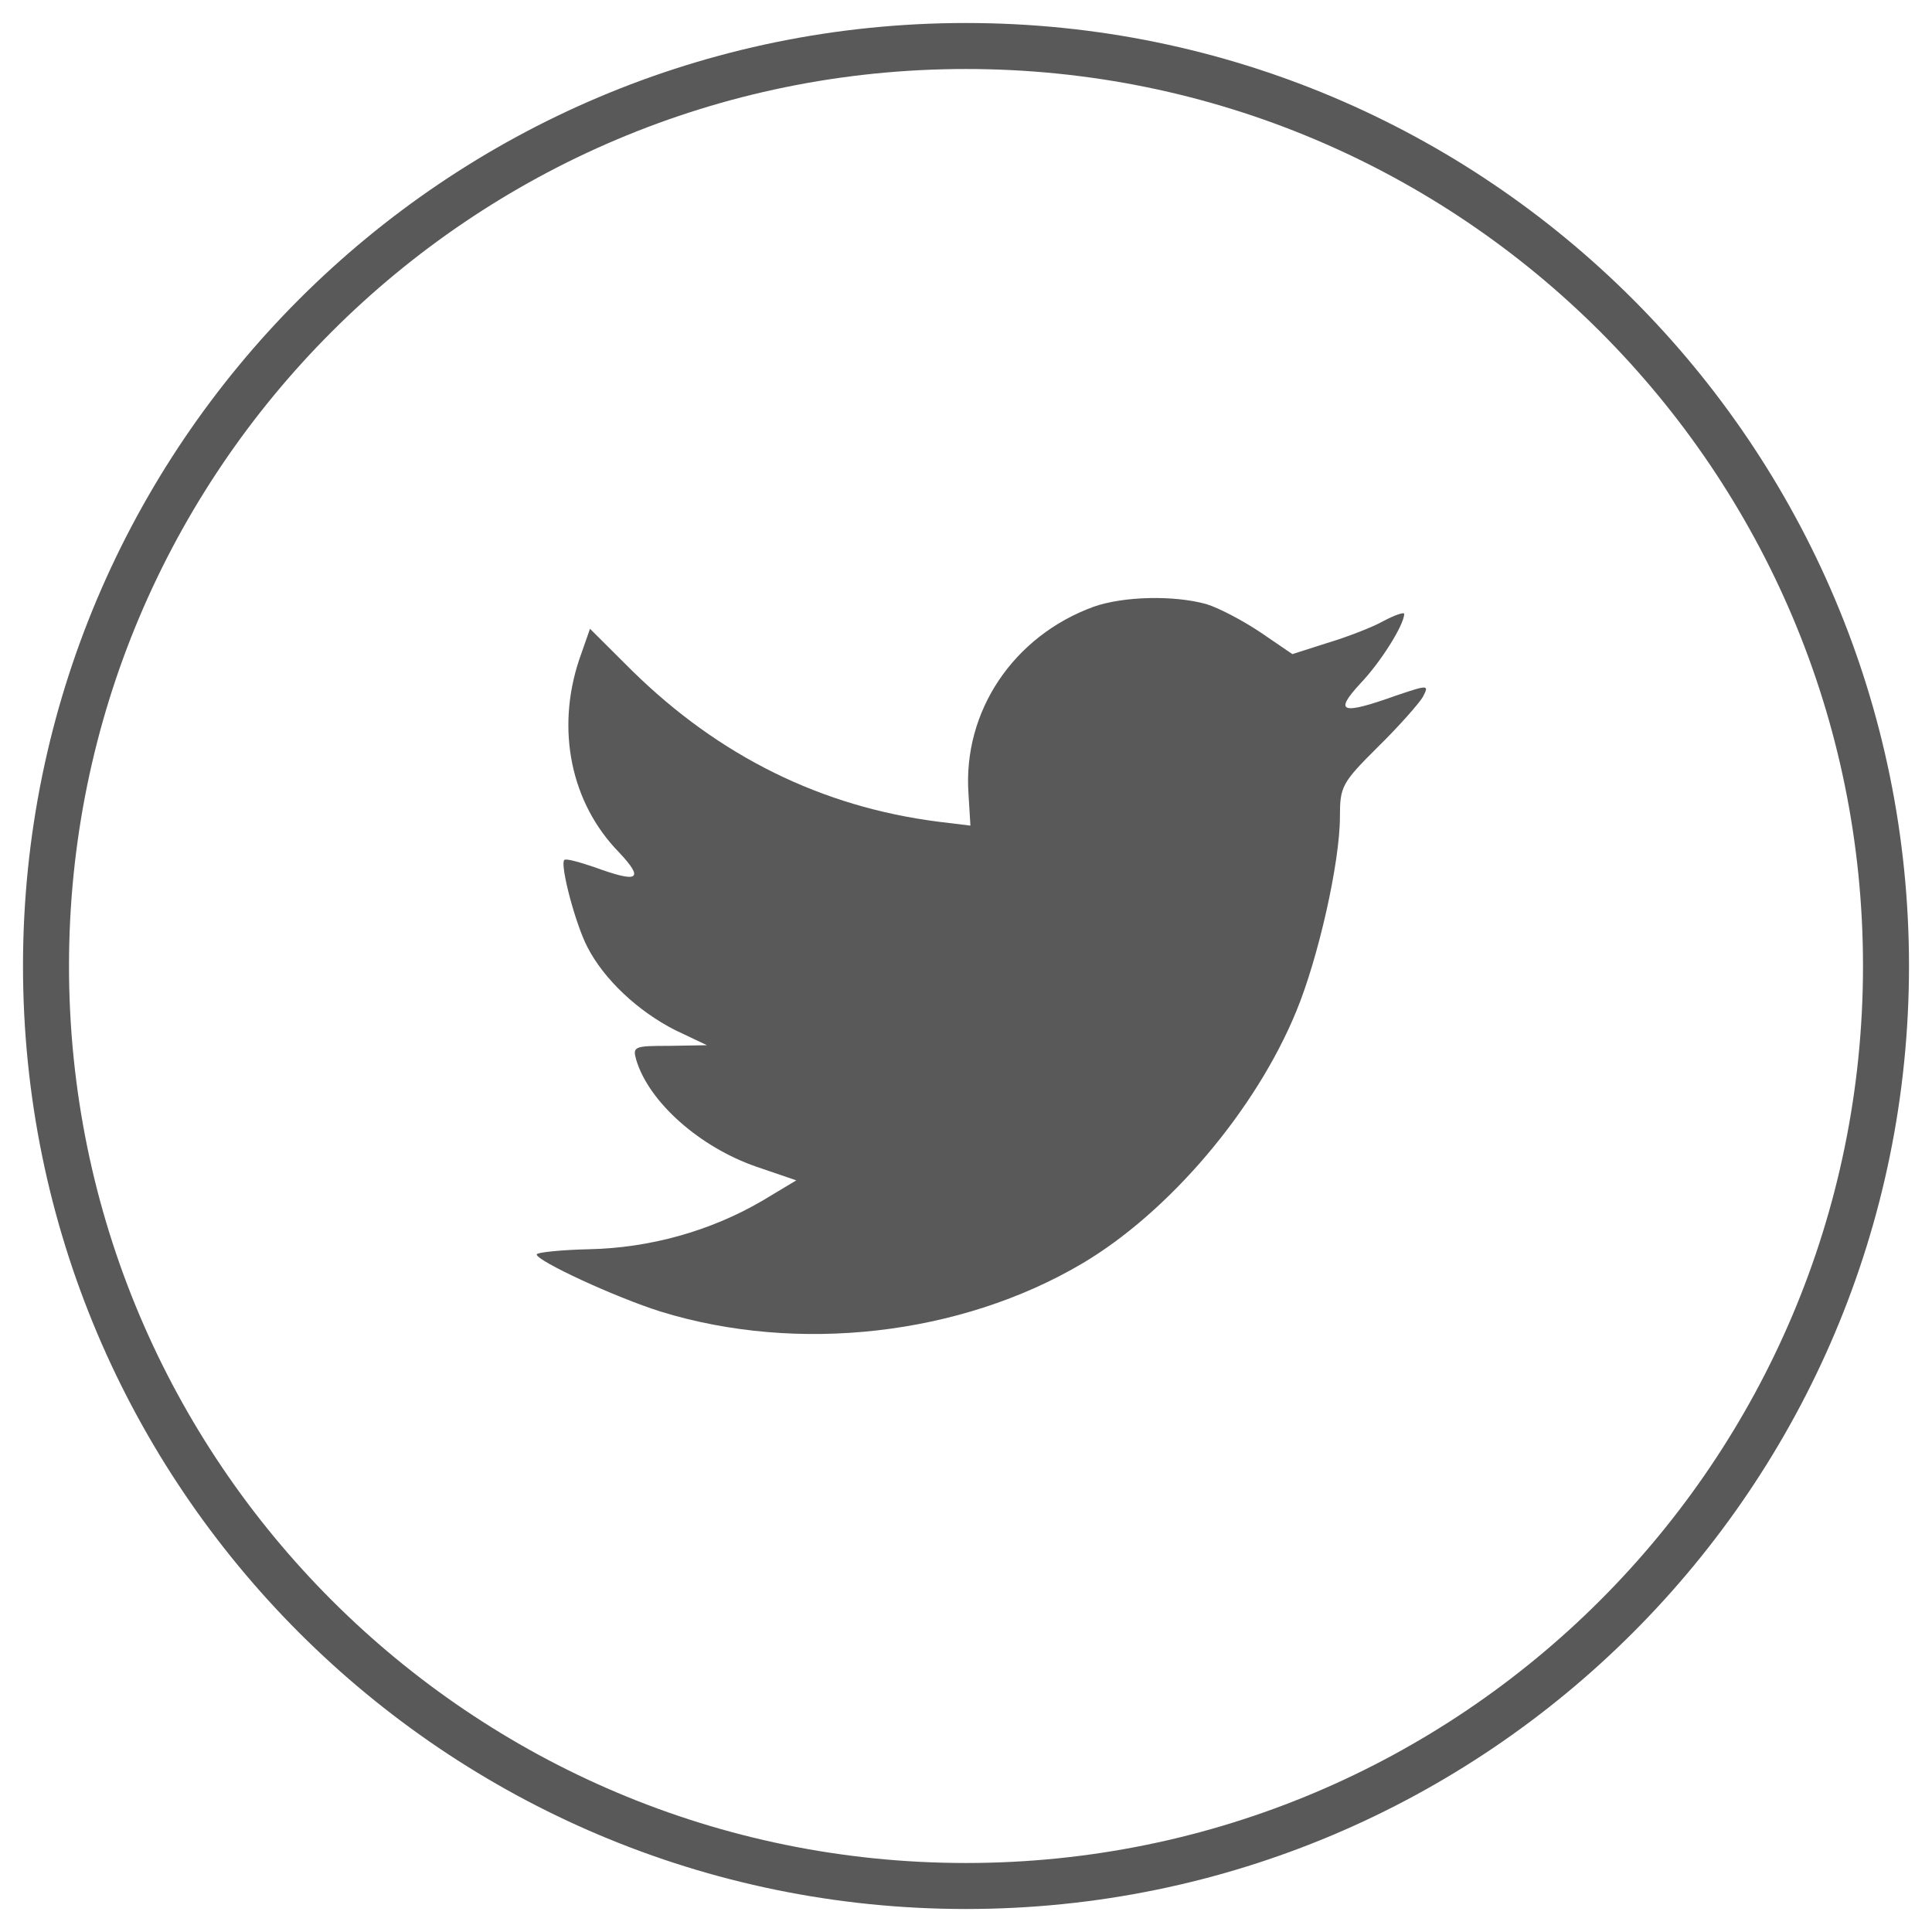
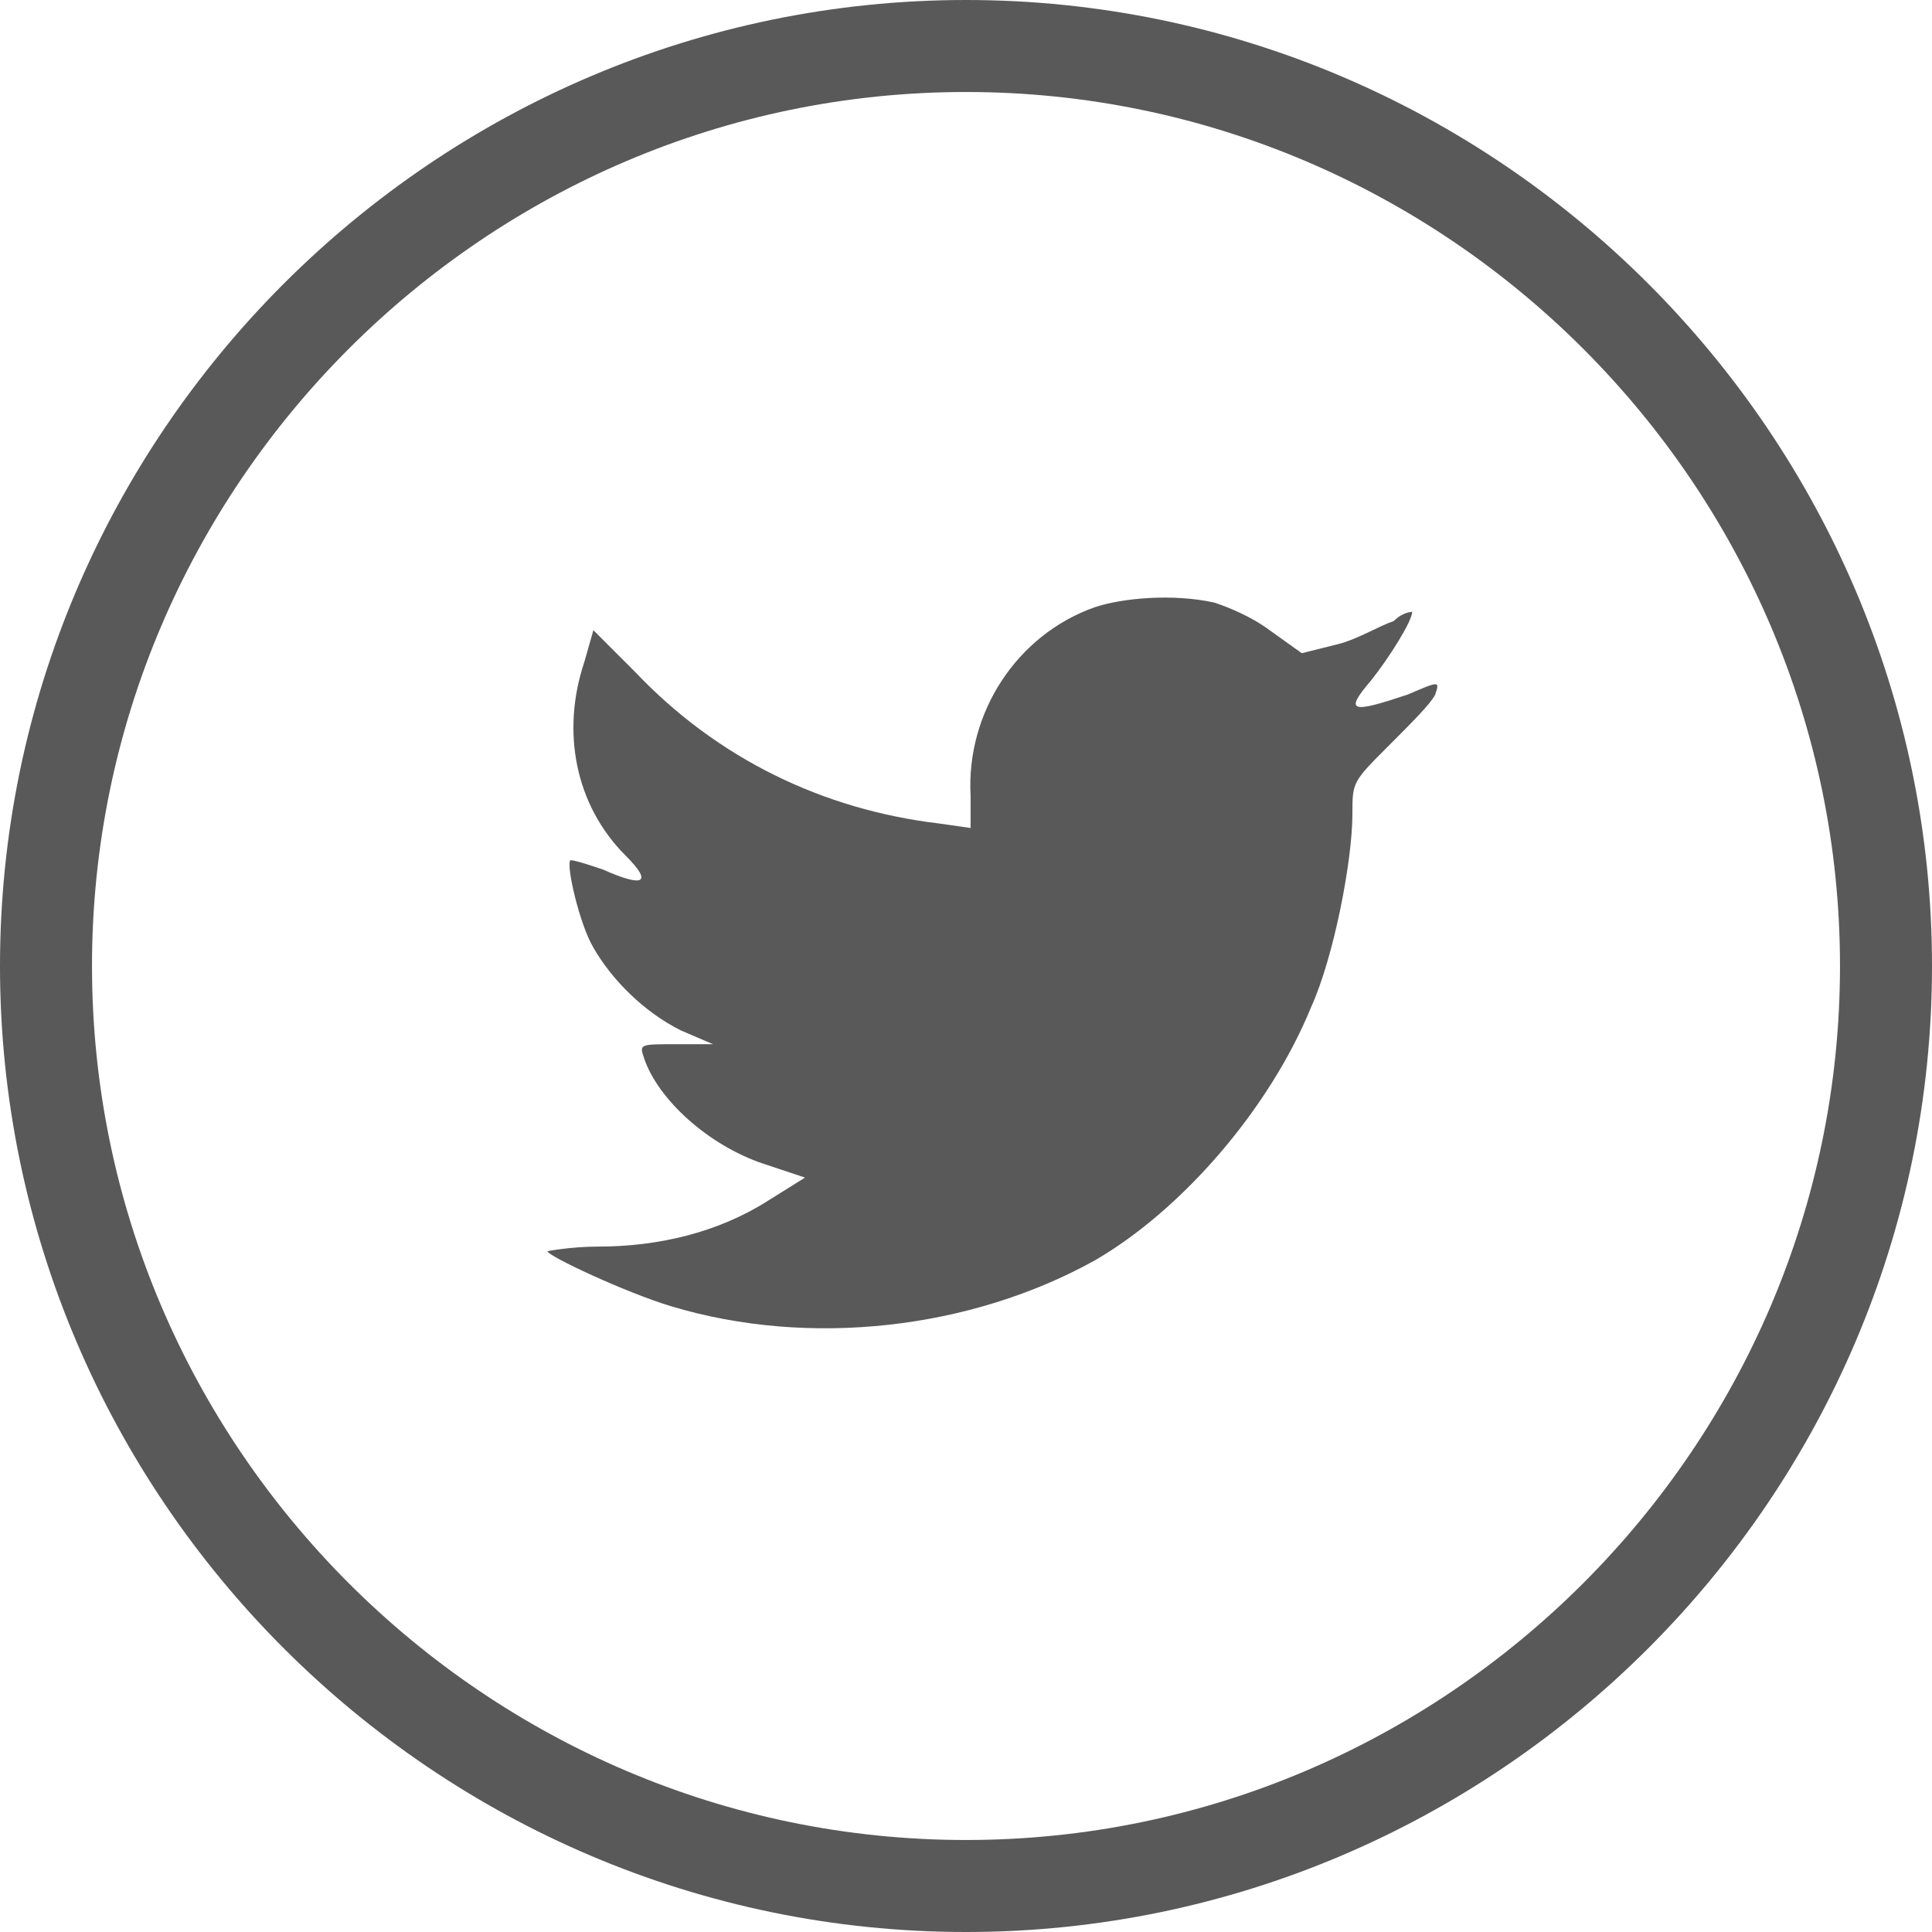
- <svg xmlns="http://www.w3.org/2000/svg" width="42px" height="42px" viewBox="0 0 42 42" version="1.1">
-   <defs />
-   <g id="ARTICLE" stroke="none" stroke-width="1" fill="none" fill-rule="evenodd">
+ <svg xmlns="http://www.w3.org/2000/svg" version="1.1" id="Layer_1" x="0px" y="0px" viewBox="0 0 42 42" style="enable-background:new 0 0 42 42;" xml:space="preserve">
+   <style type="text/css">
+ 	.st0{fill:none;stroke:#595959;stroke-width:2;}
+ 	.st1{fill:#595959;}
+ </style>
+   <g id="ARTICLE">
    <g id="ARTICLE-Desktop---1024" transform="translate(-756, -908)">
      <g id="SOCIAL" transform="translate(702, 909)">
        <g id="TWITTER" transform="translate(55, 0)">
-           <path d="M20,40 C8.955,40 0,31.045 0,20 C0,8.954 8.955,0 20,0 C31.045,0 40,8.954 40,20 C40,31.045 31.045,40 20,40 Z" id="Shape" stroke="#595959" />
-           <path d="M22.778,12.189 C21.032,12.824 19.929,14.463 20.054,16.256 L20.096,16.948 L19.397,16.863 C16.855,16.539 14.634,15.437 12.748,13.587 L11.826,12.669 L11.589,13.347 C11.086,14.858 11.407,16.454 12.455,17.527 C13.013,18.121 12.887,18.205 11.924,17.852 C11.589,17.739 11.295,17.655 11.267,17.697 C11.17,17.796 11.505,19.081 11.77,19.589 C12.133,20.296 12.873,20.987 13.684,21.397 L14.369,21.722 L13.559,21.736 C12.777,21.736 12.749,21.75 12.833,22.047 C13.112,22.965 14.215,23.94 15.445,24.364 L16.311,24.66 L15.557,25.112 C14.439,25.763 13.126,26.129 11.813,26.157 C11.183,26.171 10.667,26.227 10.667,26.27 C10.667,26.411 12.371,27.201 13.363,27.513 C16.338,28.431 19.873,28.035 22.527,26.467 C24.413,25.351 26.298,23.134 27.179,20.987 C27.654,19.843 28.129,17.753 28.129,16.751 C28.129,16.101 28.171,16.016 28.953,15.239 C29.414,14.787 29.847,14.293 29.931,14.152 C30.071,13.883 30.056,13.883 29.344,14.123 C28.157,14.547 27.989,14.491 28.576,13.855 C29.009,13.403 29.526,12.584 29.526,12.344 C29.526,12.302 29.317,12.372 29.079,12.499 C28.827,12.641 28.269,12.853 27.849,12.979 L27.095,13.22 L26.411,12.753 C26.033,12.499 25.503,12.217 25.223,12.132 C24.511,11.935 23.421,11.963 22.778,12.189 Z" id="Path" fill="#595959" />
+           <path id="Shape" class="st0" d="M20,40C9,40,0,31,0,20C0,9,9,0,20,0s20,9,20,20C40,31,31,40,20,40z" />
+           <path id="Path" class="st1" d="M22.8,12.2c-1.7,0.6-2.8,2.3-2.7,4.1l0,0.7l-0.7-0.1c-2.5-0.3-4.8-1.4-6.6-3.3l-0.9-0.9l-0.2,0.7      c-0.5,1.5-0.2,3.1,0.9,4.2c0.6,0.6,0.4,0.7-0.5,0.3c-0.3-0.1-0.6-0.2-0.7-0.2c-0.1,0.1,0.2,1.4,0.5,1.9c0.4,0.7,1.1,1.4,1.9,1.8      l0.7,0.3l-0.8,0c-0.8,0-0.8,0-0.7,0.3c0.3,0.9,1.4,1.9,2.6,2.3l0.9,0.3l-0.8,0.5c-1.1,0.7-2.4,1-3.7,1c-0.6,0-1.1,0.1-1.1,0.1      c0,0.1,1.7,0.9,2.7,1.2c3,0.9,6.5,0.5,9.2-1c1.9-1.1,3.8-3.3,4.7-5.5c0.5-1.1,0.9-3.2,0.9-4.2c0-0.7,0-0.7,0.8-1.5      c0.5-0.5,0.9-0.9,1-1.1c0.1-0.3,0.1-0.3-0.6,0c-1.2,0.4-1.4,0.4-0.8-0.3c0.4-0.5,0.9-1.3,0.9-1.5c0,0-0.2,0-0.4,0.2      c-0.3,0.1-0.8,0.4-1.2,0.5l-0.8,0.2l-0.7-0.5c-0.4-0.3-0.9-0.5-1.2-0.6C24.5,11.9,23.4,12,22.8,12.2z" />
        </g>
      </g>
    </g>
  </g>
</svg>
